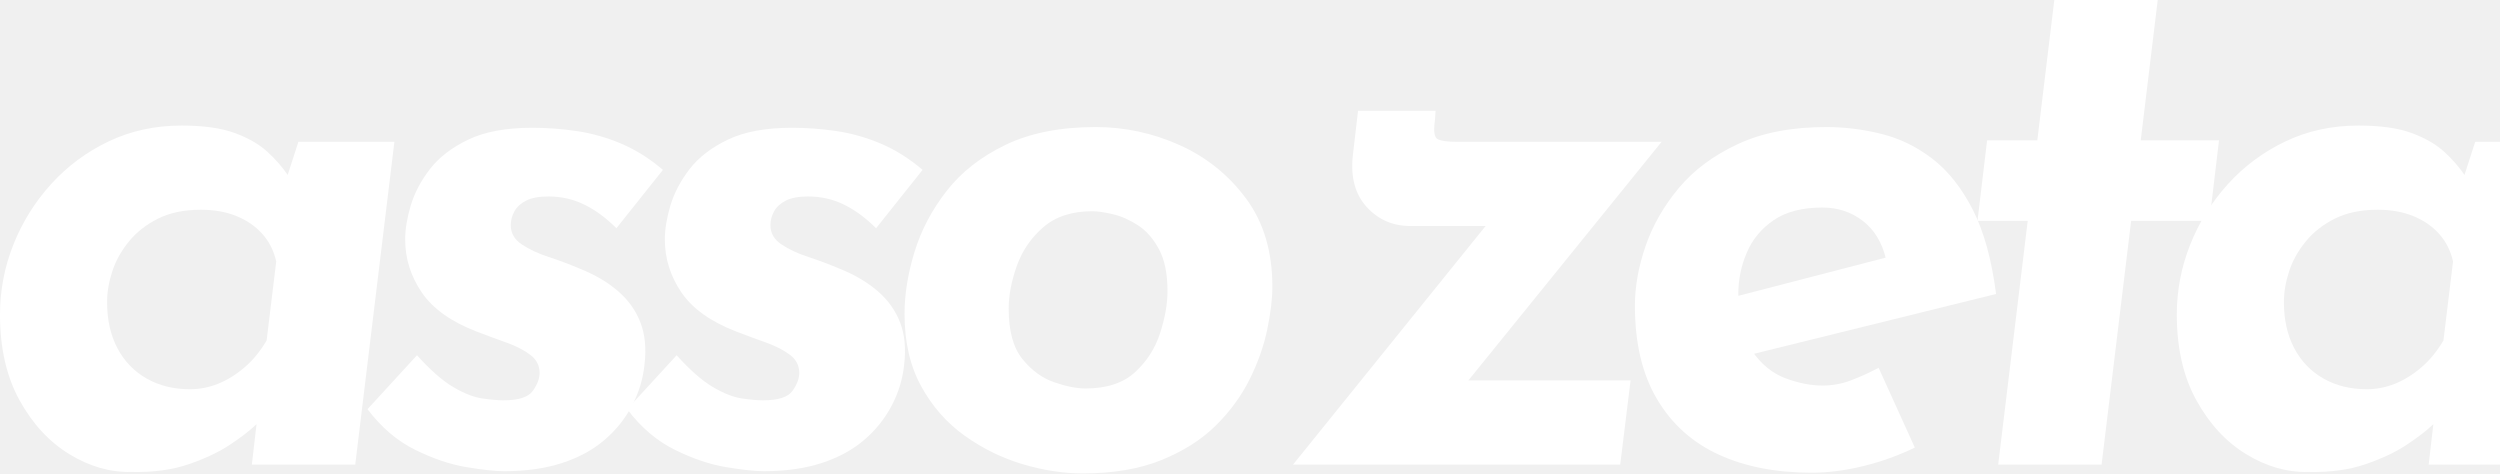
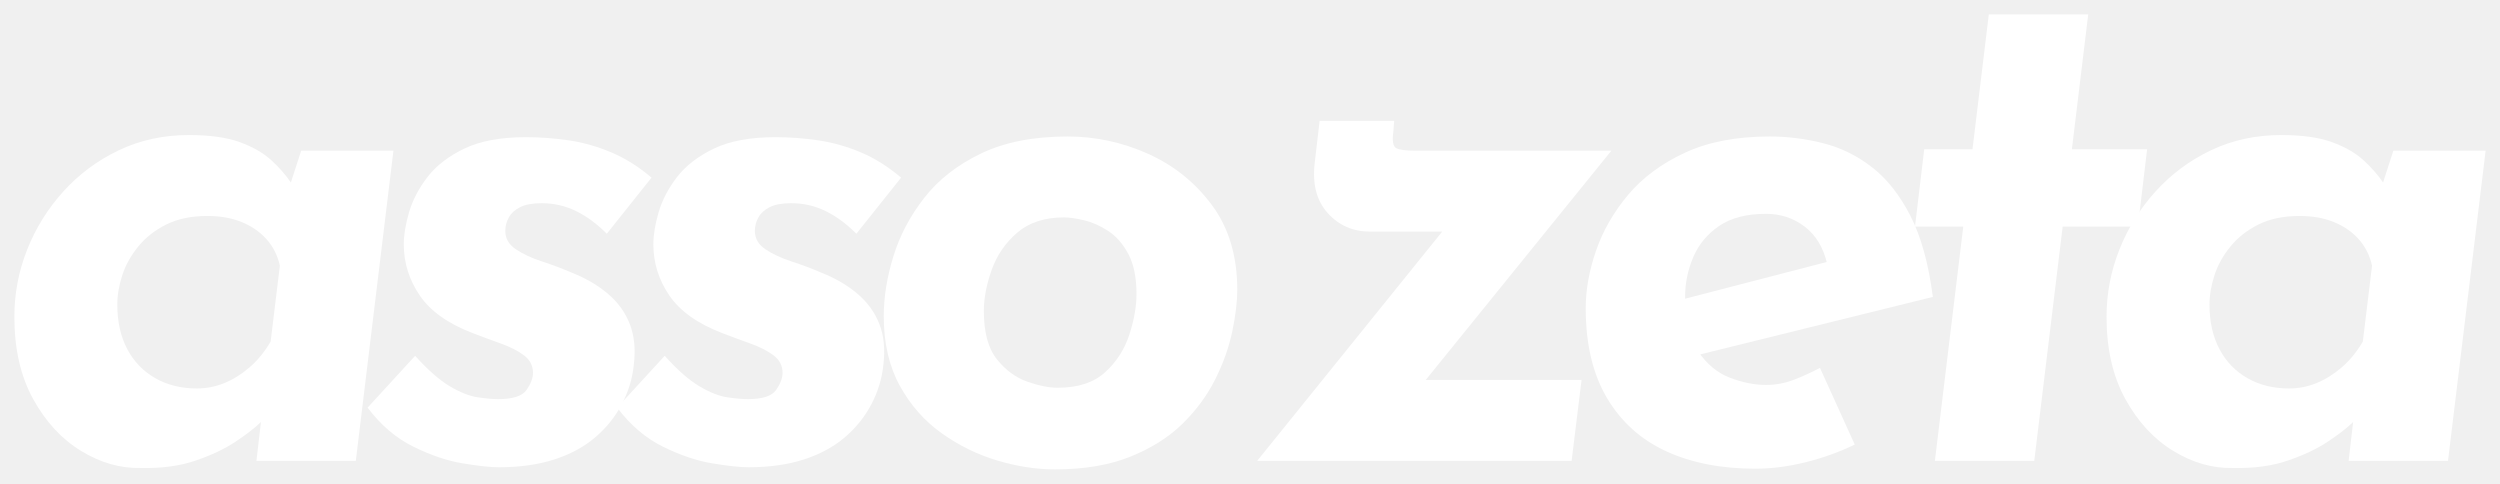
- <svg xmlns="http://www.w3.org/2000/svg" width="83.587mm" height="15.829mm" viewBox="0 0 83.587 15.829" version="1.1">
+ <svg xmlns="http://www.w3.org/2000/svg" width="86.968mm" height="16.829mm" viewBox="-0.5 -0.5 86.968 16.829" version="1.1">
  <g id="layer1" transform="translate(-8.594018,-8.079065)" fill="#ffffff">
    <path d="M5.334,-0.247 Q4.272,-0.272 3.26,0.346 Q2.247,0.963 1.593,2.148 Q0.938,3.334 0.938,5.013 Q0.938,6.223 1.383,7.347 Q1.827,8.47 2.642,9.372 Q3.457,10.273 4.568,10.804 Q5.68,11.335 7.013,11.335 Q8.1,11.335 8.779,11.088 Q9.458,10.841 9.878,10.458 Q10.298,10.075 10.594,9.631 L10.372,9.112 L10.915,10.791 L14.125,10.791 L12.816,0 L9.359,0 L9.631,2.346 L9.828,1.605 Q9.779,1.605 9.483,1.321 Q9.186,1.037 8.631,0.667 Q8.075,0.296 7.248,0.012 Q6.421,-0.272 5.334,-0.247 Z M7.285,2.519 Q7.779,2.519 8.236,2.704 Q8.692,2.889 9.112,3.247 Q9.532,3.605 9.853,4.149 L10.174,6.791 Q10.051,7.334 9.705,7.717 Q9.359,8.1 8.841,8.31 Q8.322,8.52 7.655,8.52 Q6.816,8.52 6.223,8.223 Q5.63,7.927 5.248,7.458 Q4.865,6.989 4.692,6.458 Q4.519,5.927 4.519,5.433 Q4.519,4.544 4.865,3.889 Q5.211,3.235 5.84,2.877 Q6.47,2.519 7.285,2.519 Z" transform="translate(7.65563,23.61184) scale(1,-1)" />
    <path d="M4.914,-0.222 Q4.47,-0.222 3.655,-0.086 Q2.84,0.049 1.939,0.494 Q1.037,0.938 0.346,1.852 L2,3.655 Q2.667,2.914 3.21,2.593 Q3.754,2.272 4.186,2.21 Q4.618,2.148 4.889,2.148 Q5.655,2.148 5.877,2.469 Q6.1,2.79 6.1,3.062 Q6.1,3.433 5.791,3.667 Q5.482,3.902 5.001,4.075 Q4.519,4.247 4,4.445 Q2.716,4.939 2.161,5.754 Q1.605,6.569 1.605,7.532 Q1.605,8.026 1.79,8.655 Q1.976,9.285 2.432,9.878 Q2.889,10.47 3.717,10.866 Q4.544,11.261 5.853,11.261 Q6.593,11.261 7.347,11.15 Q8.1,11.038 8.828,10.73 Q9.557,10.421 10.223,9.853 L8.668,7.902 Q8.149,8.421 7.594,8.692 Q7.038,8.964 6.396,8.964 Q5.927,8.964 5.655,8.828 Q5.383,8.692 5.26,8.47 Q5.136,8.248 5.136,8.001 Q5.136,7.606 5.507,7.359 Q5.877,7.112 6.408,6.939 Q6.939,6.766 7.458,6.544 Q8.199,6.248 8.717,5.803 Q9.236,5.359 9.47,4.754 Q9.705,4.149 9.606,3.334 Q9.532,2.618 9.186,1.963 Q8.841,1.309 8.26,0.815 Q7.68,0.321 6.84,0.049 Q6.001,-0.222 4.914,-0.222 Z" transform="translate(20.53552,23.61184) scale(1,-1)" />
    <path d="M4.914,-0.222 Q4.47,-0.222 3.655,-0.086 Q2.84,0.049 1.939,0.494 Q1.037,0.938 0.346,1.852 L2,3.655 Q2.667,2.914 3.21,2.593 Q3.754,2.272 4.186,2.21 Q4.618,2.148 4.889,2.148 Q5.655,2.148 5.877,2.469 Q6.1,2.79 6.1,3.062 Q6.1,3.433 5.791,3.667 Q5.482,3.902 5.001,4.075 Q4.519,4.247 4,4.445 Q2.716,4.939 2.161,5.754 Q1.605,6.569 1.605,7.532 Q1.605,8.026 1.79,8.655 Q1.976,9.285 2.432,9.878 Q2.889,10.47 3.717,10.866 Q4.544,11.261 5.853,11.261 Q6.593,11.261 7.347,11.15 Q8.1,11.038 8.828,10.73 Q9.557,10.421 10.223,9.853 L8.668,7.902 Q8.149,8.421 7.594,8.692 Q7.038,8.964 6.396,8.964 Q5.927,8.964 5.655,8.828 Q5.383,8.692 5.26,8.47 Q5.136,8.248 5.136,8.001 Q5.136,7.606 5.507,7.359 Q5.877,7.112 6.408,6.939 Q6.939,6.766 7.458,6.544 Q8.199,6.248 8.717,5.803 Q9.236,5.359 9.47,4.754 Q9.705,4.149 9.606,3.334 Q9.532,2.618 9.186,1.963 Q8.841,1.309 8.26,0.815 Q7.68,0.321 6.84,0.049 Q6.001,-0.222 4.914,-0.222 Z" transform="translate(29.21736,23.61184) scale(1,-1)" />
    <path d="M6.89,-0.296 Q5.927,-0.296 4.889,0.012 Q3.852,0.321 2.951,0.963 Q2.05,1.605 1.494,2.618 Q0.938,3.63 0.938,5.038 Q0.938,6.025 1.272,7.112 Q1.605,8.199 2.346,9.149 Q3.087,10.1 4.322,10.693 Q5.556,11.285 7.334,11.285 Q8.791,11.285 10.137,10.68 Q11.483,10.075 12.36,8.89 Q13.236,7.705 13.236,5.951 Q13.236,5.334 13.063,4.507 Q12.89,3.679 12.471,2.84 Q12.051,2 11.335,1.296 Q10.619,0.593 9.52,0.148 Q8.421,-0.296 6.89,-0.296 Z M6.989,2.544 Q8.05,2.544 8.643,3.087 Q9.236,3.63 9.483,4.396 Q9.73,5.161 9.73,5.803 Q9.73,6.667 9.446,7.198 Q9.162,7.729 8.742,8.001 Q8.322,8.273 7.902,8.371 Q7.482,8.47 7.211,8.47 Q6.198,8.47 5.581,7.939 Q4.964,7.408 4.692,6.643 Q4.42,5.877 4.42,5.211 Q4.42,4.099 4.877,3.531 Q5.334,2.963 5.939,2.753 Q6.544,2.544 6.989,2.544 Z" transform="translate(37.8992,23.61184) scale(1,-1)" />
    <path d="M3.704,7.976 Q2.815,7.976 2.235,8.618 Q1.655,9.26 1.778,10.347 L1.951,11.829 L4.544,11.829 L4.519,11.483 Q4.445,10.964 4.618,10.878 Q4.791,10.791 5.26,10.791 L12.1,10.791 L5.062,2.099 L4.519,2.815 L11.063,2.815 L10.717,0 L-0.222,0 L7.013,8.964 L7.408,7.976 Z" transform="translate(52.04909,23.61184) scale(1,-1)" />
    <path d="M7.235,2.642 Q7.729,2.642 8.186,2.815 Q8.643,2.988 9.112,3.235 L10.322,0.568 Q9.507,0.173 8.606,-0.049 Q7.705,-0.272 6.865,-0.272 Q5.087,-0.272 3.766,0.333 Q2.445,0.938 1.704,2.185 Q0.963,3.433 0.963,5.309 Q0.963,6.272 1.321,7.31 Q1.679,8.347 2.432,9.248 Q3.186,10.149 4.408,10.717 Q5.63,11.285 7.359,11.285 Q8.297,11.285 9.223,11.051 Q10.149,10.816 10.927,10.211 Q11.705,9.606 12.261,8.52 Q12.816,7.433 13.039,5.704 L4.346,3.556 L3.803,5.482 L10.569,7.235 L9.359,6.865 Q9.162,7.705 8.581,8.149 Q8.001,8.594 7.235,8.594 Q6.223,8.594 5.606,8.174 Q4.988,7.754 4.704,7.087 Q4.42,6.421 4.42,5.704 Q4.42,4.47 4.877,3.803 Q5.334,3.136 5.988,2.889 Q6.643,2.642 7.235,2.642 Z" transform="translate(62.29374,23.61184) scale(1,-1)" />
    <path d="M3.926,15.533 L7.384,15.533 L6.816,10.841 L9.433,10.841 L9.112,8.149 L6.495,8.149 L5.507,0 L2.05,0 L3.037,8.149 L1.358,8.149 L1.679,10.841 L3.358,10.841 Z" transform="translate(73.3533,23.61184) scale(1,-1)" />
    <path d="M5.334,-0.247 Q4.272,-0.272 3.26,0.346 Q2.247,0.963 1.593,2.148 Q0.938,3.334 0.938,5.013 Q0.938,6.223 1.383,7.347 Q1.827,8.47 2.642,9.372 Q3.457,10.273 4.568,10.804 Q5.68,11.335 7.013,11.335 Q8.1,11.335 8.779,11.088 Q9.458,10.841 9.878,10.458 Q10.298,10.075 10.594,9.631 L10.372,9.112 L10.915,10.791 L14.125,10.791 L12.816,0 L9.359,0 L9.631,2.346 L9.828,1.605 Q9.779,1.605 9.483,1.321 Q9.186,1.037 8.631,0.667 Q8.075,0.296 7.248,0.012 Q6.421,-0.272 5.334,-0.247 Z M7.285,2.519 Q7.779,2.519 8.236,2.704 Q8.692,2.889 9.112,3.247 Q9.532,3.605 9.853,4.149 L10.174,6.791 Q10.051,7.334 9.705,7.717 Q9.359,8.1 8.841,8.31 Q8.322,8.52 7.655,8.52 Q6.816,8.52 6.223,8.223 Q5.63,7.927 5.248,7.458 Q4.865,6.989 4.692,6.458 Q4.519,5.927 4.519,5.433 Q4.519,4.544 4.865,3.889 Q5.211,3.235 5.84,2.877 Q6.47,2.519 7.285,2.519 Z" transform="translate(80.43707,23.61184) scale(1,-1)" />
  </g>
</svg>
